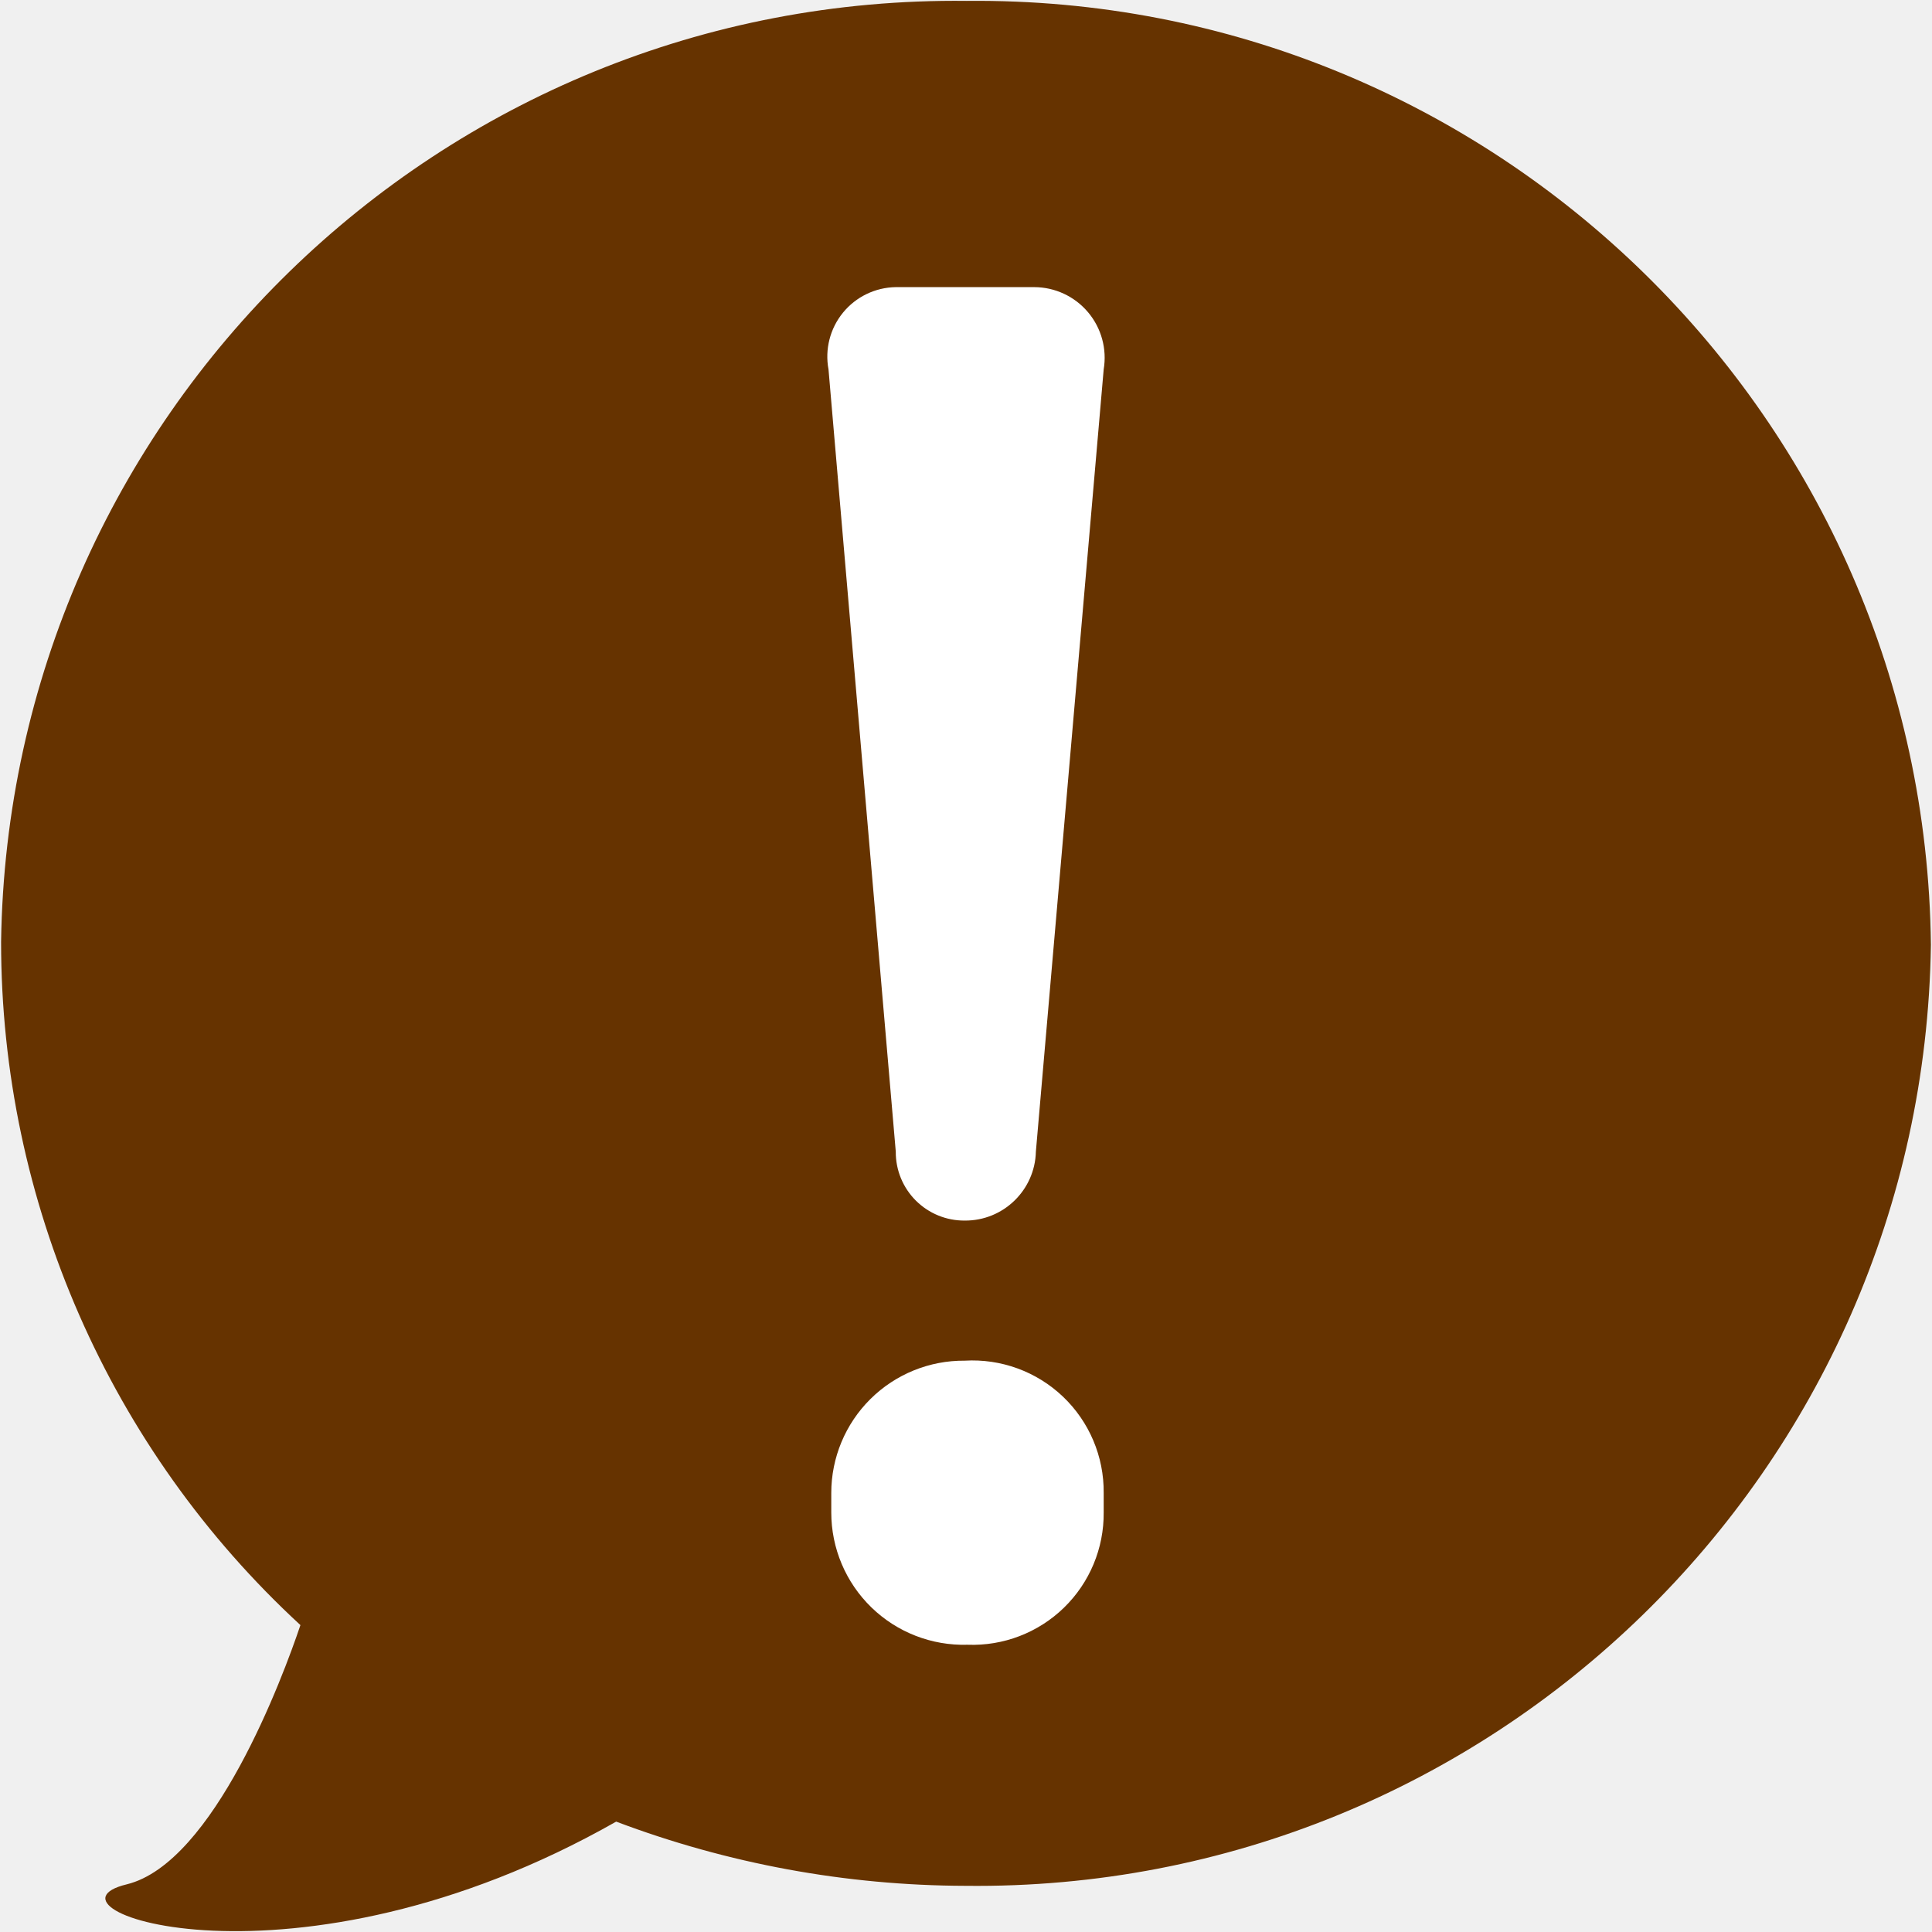
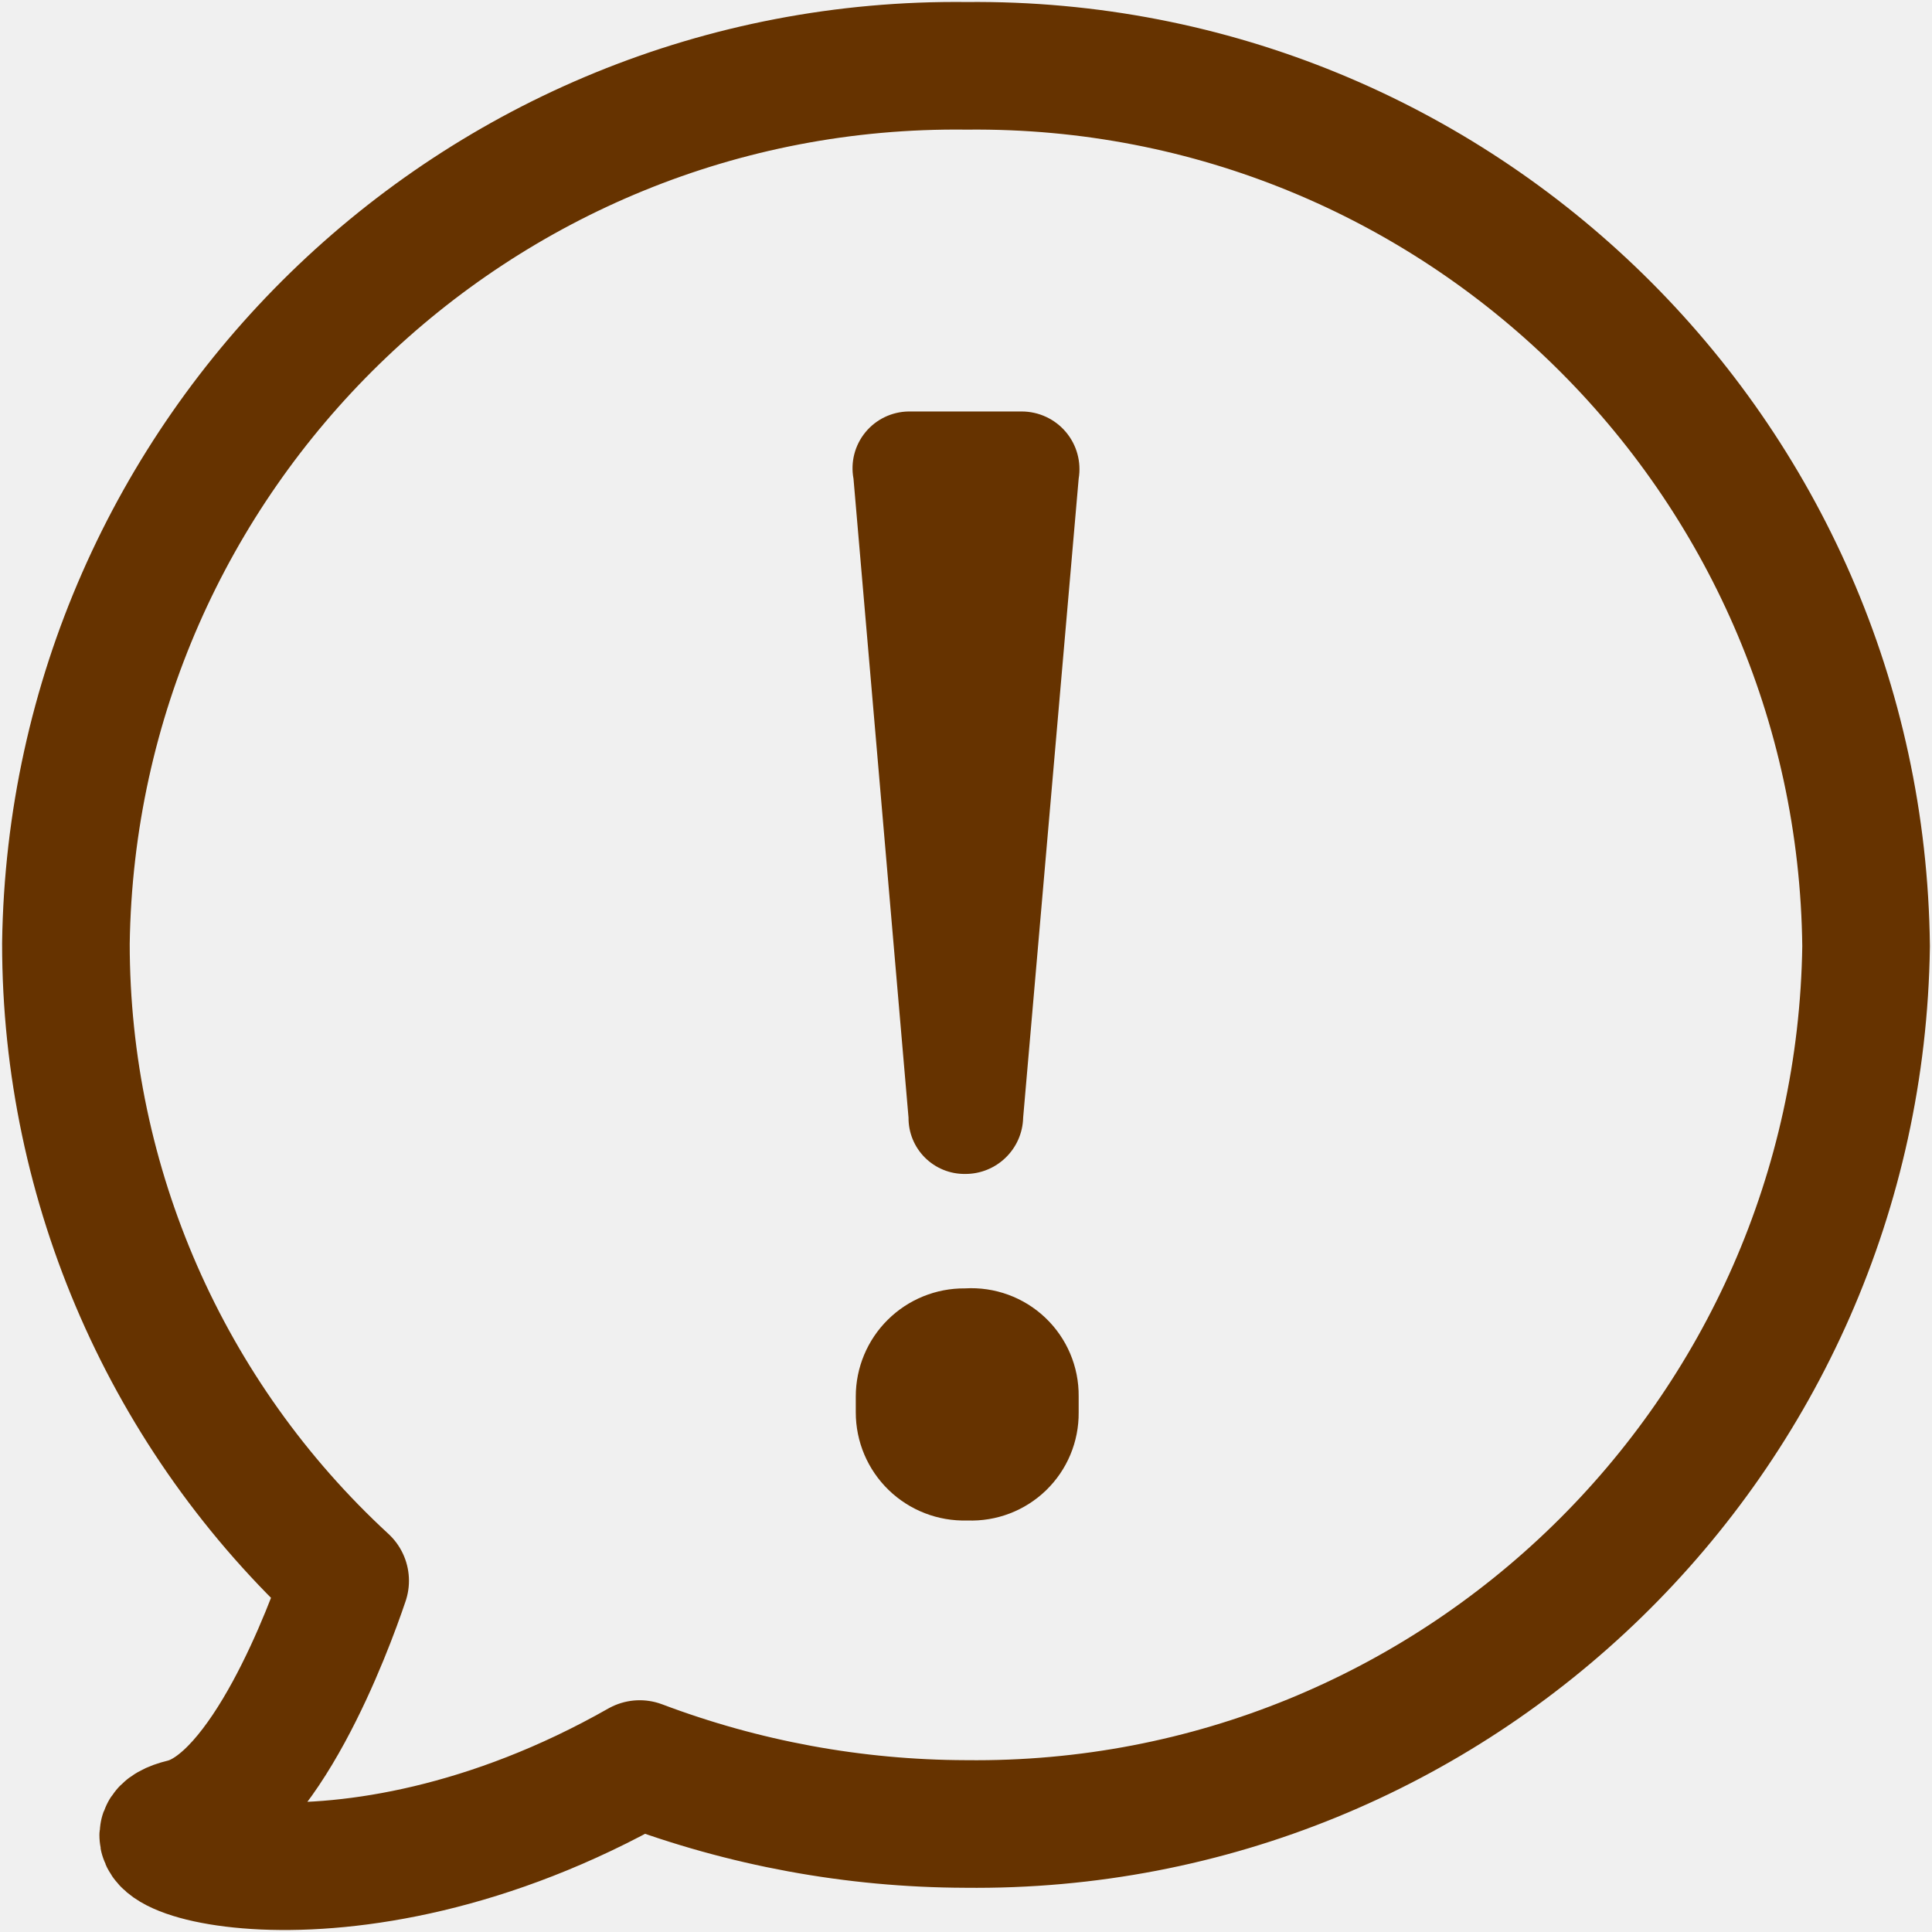
<svg xmlns="http://www.w3.org/2000/svg" version="1.1" viewBox="0 0 60 60" data-name="Layer 1" id="Layer_1">
  <defs id="defs4">
    <style id="style2">.cls-1{fill:none;stroke:#630;stroke-linecap:round;stroke-linejoin:round;stroke-width:2.5px;}.cls-2{fill:#630;}</style>
  </defs>
-   <path style="fill:#663300;fill-opacity:1;stroke:none;stroke-opacity:1" id="path8" d="M 30.022,0.028 A 29.644,29.644 0 0 0 0.034,29.252 28.849,28.849 0 0 0 9.33,50.469 c -0.54,1.604 -2.684,7.392 -5.398,8.052 -3.104,0.75 5.203,3.734 15.204,-1.949 A 30.919,30.919 0 0 0 29.978,58.566 29.644,29.644 0 0 0 59.966,29.342 29.644,29.644 0 0 0 30.022,0.028 Z" class="cls-1" />
-   <path style="fill:#ffffff;fill-opacity:1;stroke:#ffffff;stroke-width:0;stroke-miterlimit:4;stroke-dasharray:none;stroke-opacity:1" class="cls-1" d="m 25.73,11.472 a 2.158,2.158 0 0 1 2.089,-2.555 h 4.299 a 2.193,2.193 0 0 1 2.158,2.555 l -2.106,24.293 a 2.193,2.193 0 0 1 -2.21,2.141 2.124,2.124 0 0 1 -2.141,-2.141 z m 4.23,30.785 a 4.075,4.075 0 0 1 4.316,4.109 v 0.604 a 4.075,4.075 0 0 1 -4.23,4.109 4.109,4.109 0 0 1 -4.23,-4.109 v -0.604 a 4.109,4.109 0 0 1 4.144,-4.109 z" id="path8-1" />
+   <path style="stroke-width:3.963;stroke-miterlimit:4;stroke-dasharray:none" id="path8" d="M 30.021,2.044 A 27.652,27.65 0 0 0 2.047,29.302 26.911,26.909 0 0 0 10.719,49.092 c -0.504,1.496 -2.504,6.895 -5.035,7.51 -2.895,0.699 4.854,3.482 14.183,-1.818 A 28.841,28.839 0 0 0 29.979,56.645 27.652,27.65 0 0 0 57.953,29.386 27.652,27.65 0 0 0 30.021,2.044 Z" class="cls-1" />
+   <path style="fill:#663300;stroke-width:0;stroke-miterlimit:4;stroke-dasharray:none" class="cls-1" d="m 26.506,14.866 a 1.766,1.763 0 0 1 1.709,-2.087 h 3.518 a 1.794,1.791 0 0 1 1.766,2.087 l -1.724,19.843 a 1.794,1.791 0 0 1 -1.808,1.749 1.738,1.735 0 0 1 -1.752,-1.749 z m 3.461,25.146 a 3.334,3.328 0 0 1 3.532,3.357 v 0.494 a 3.334,3.328 0 0 1 -3.461,3.357 3.362,3.357 0 0 1 -3.461,-3.357 v -0.494 a 3.362,3.357 0 0 1 3.391,-3.357 z" id="path8-1" />
</svg>
